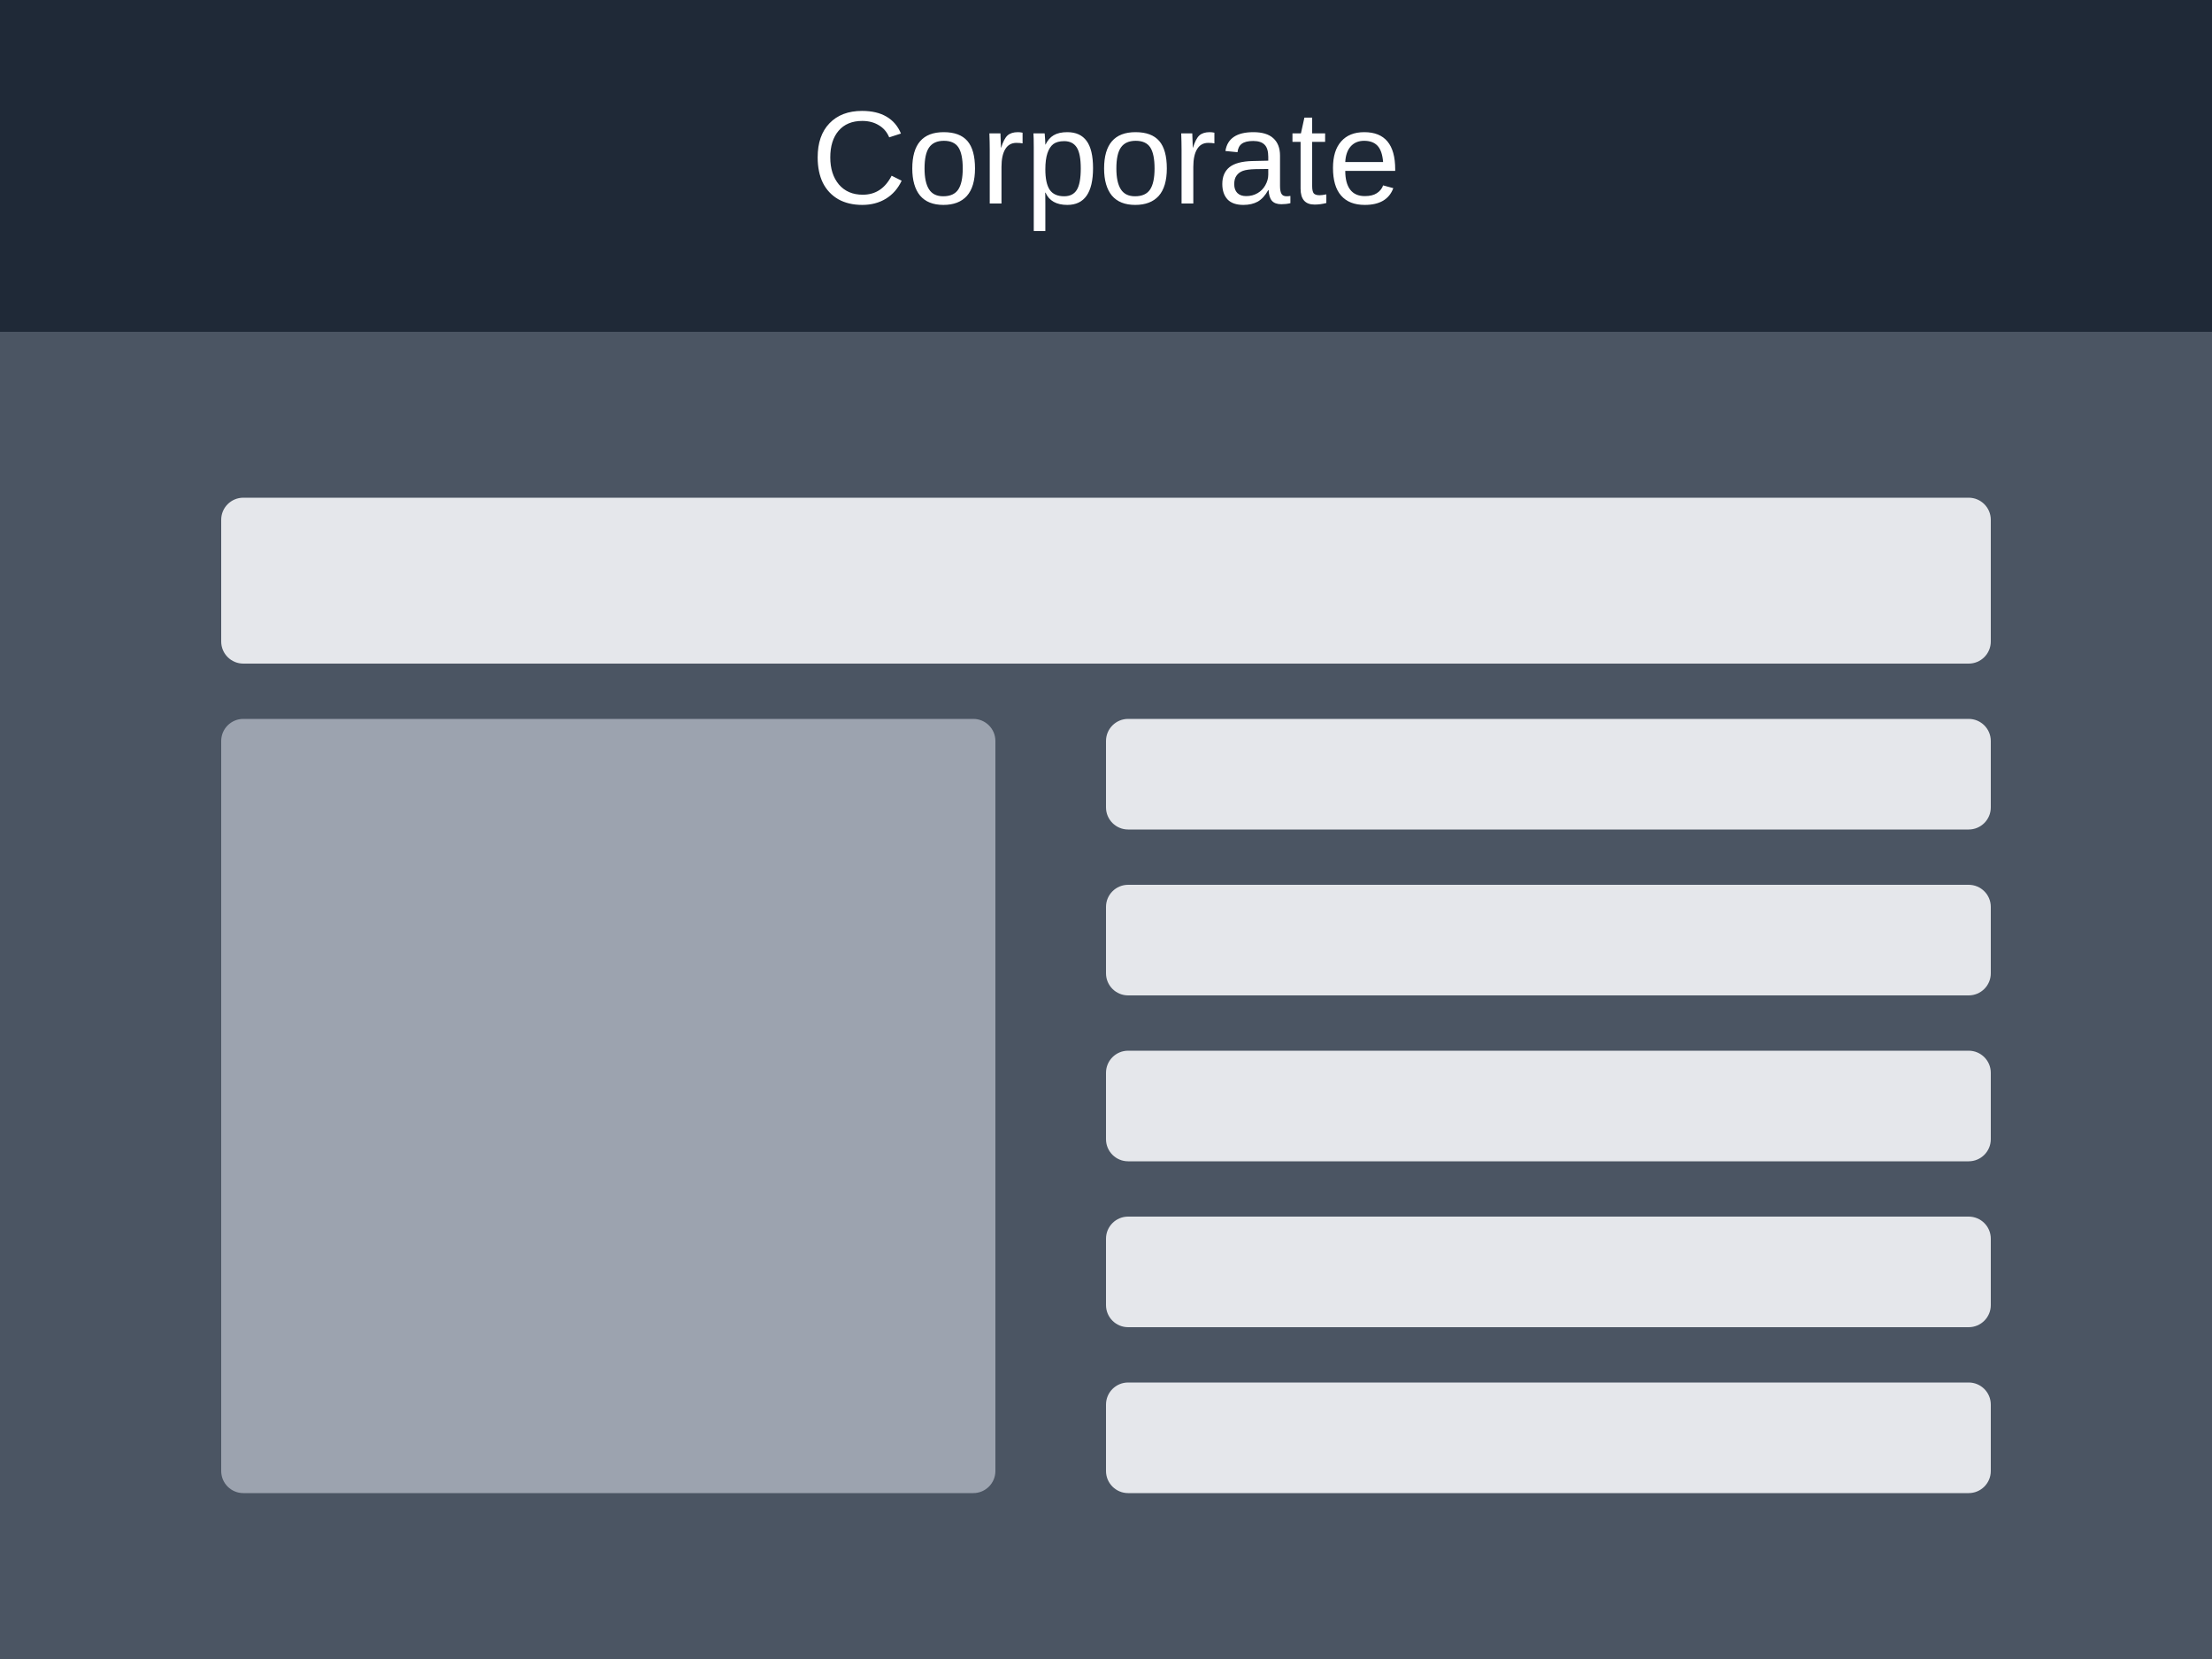
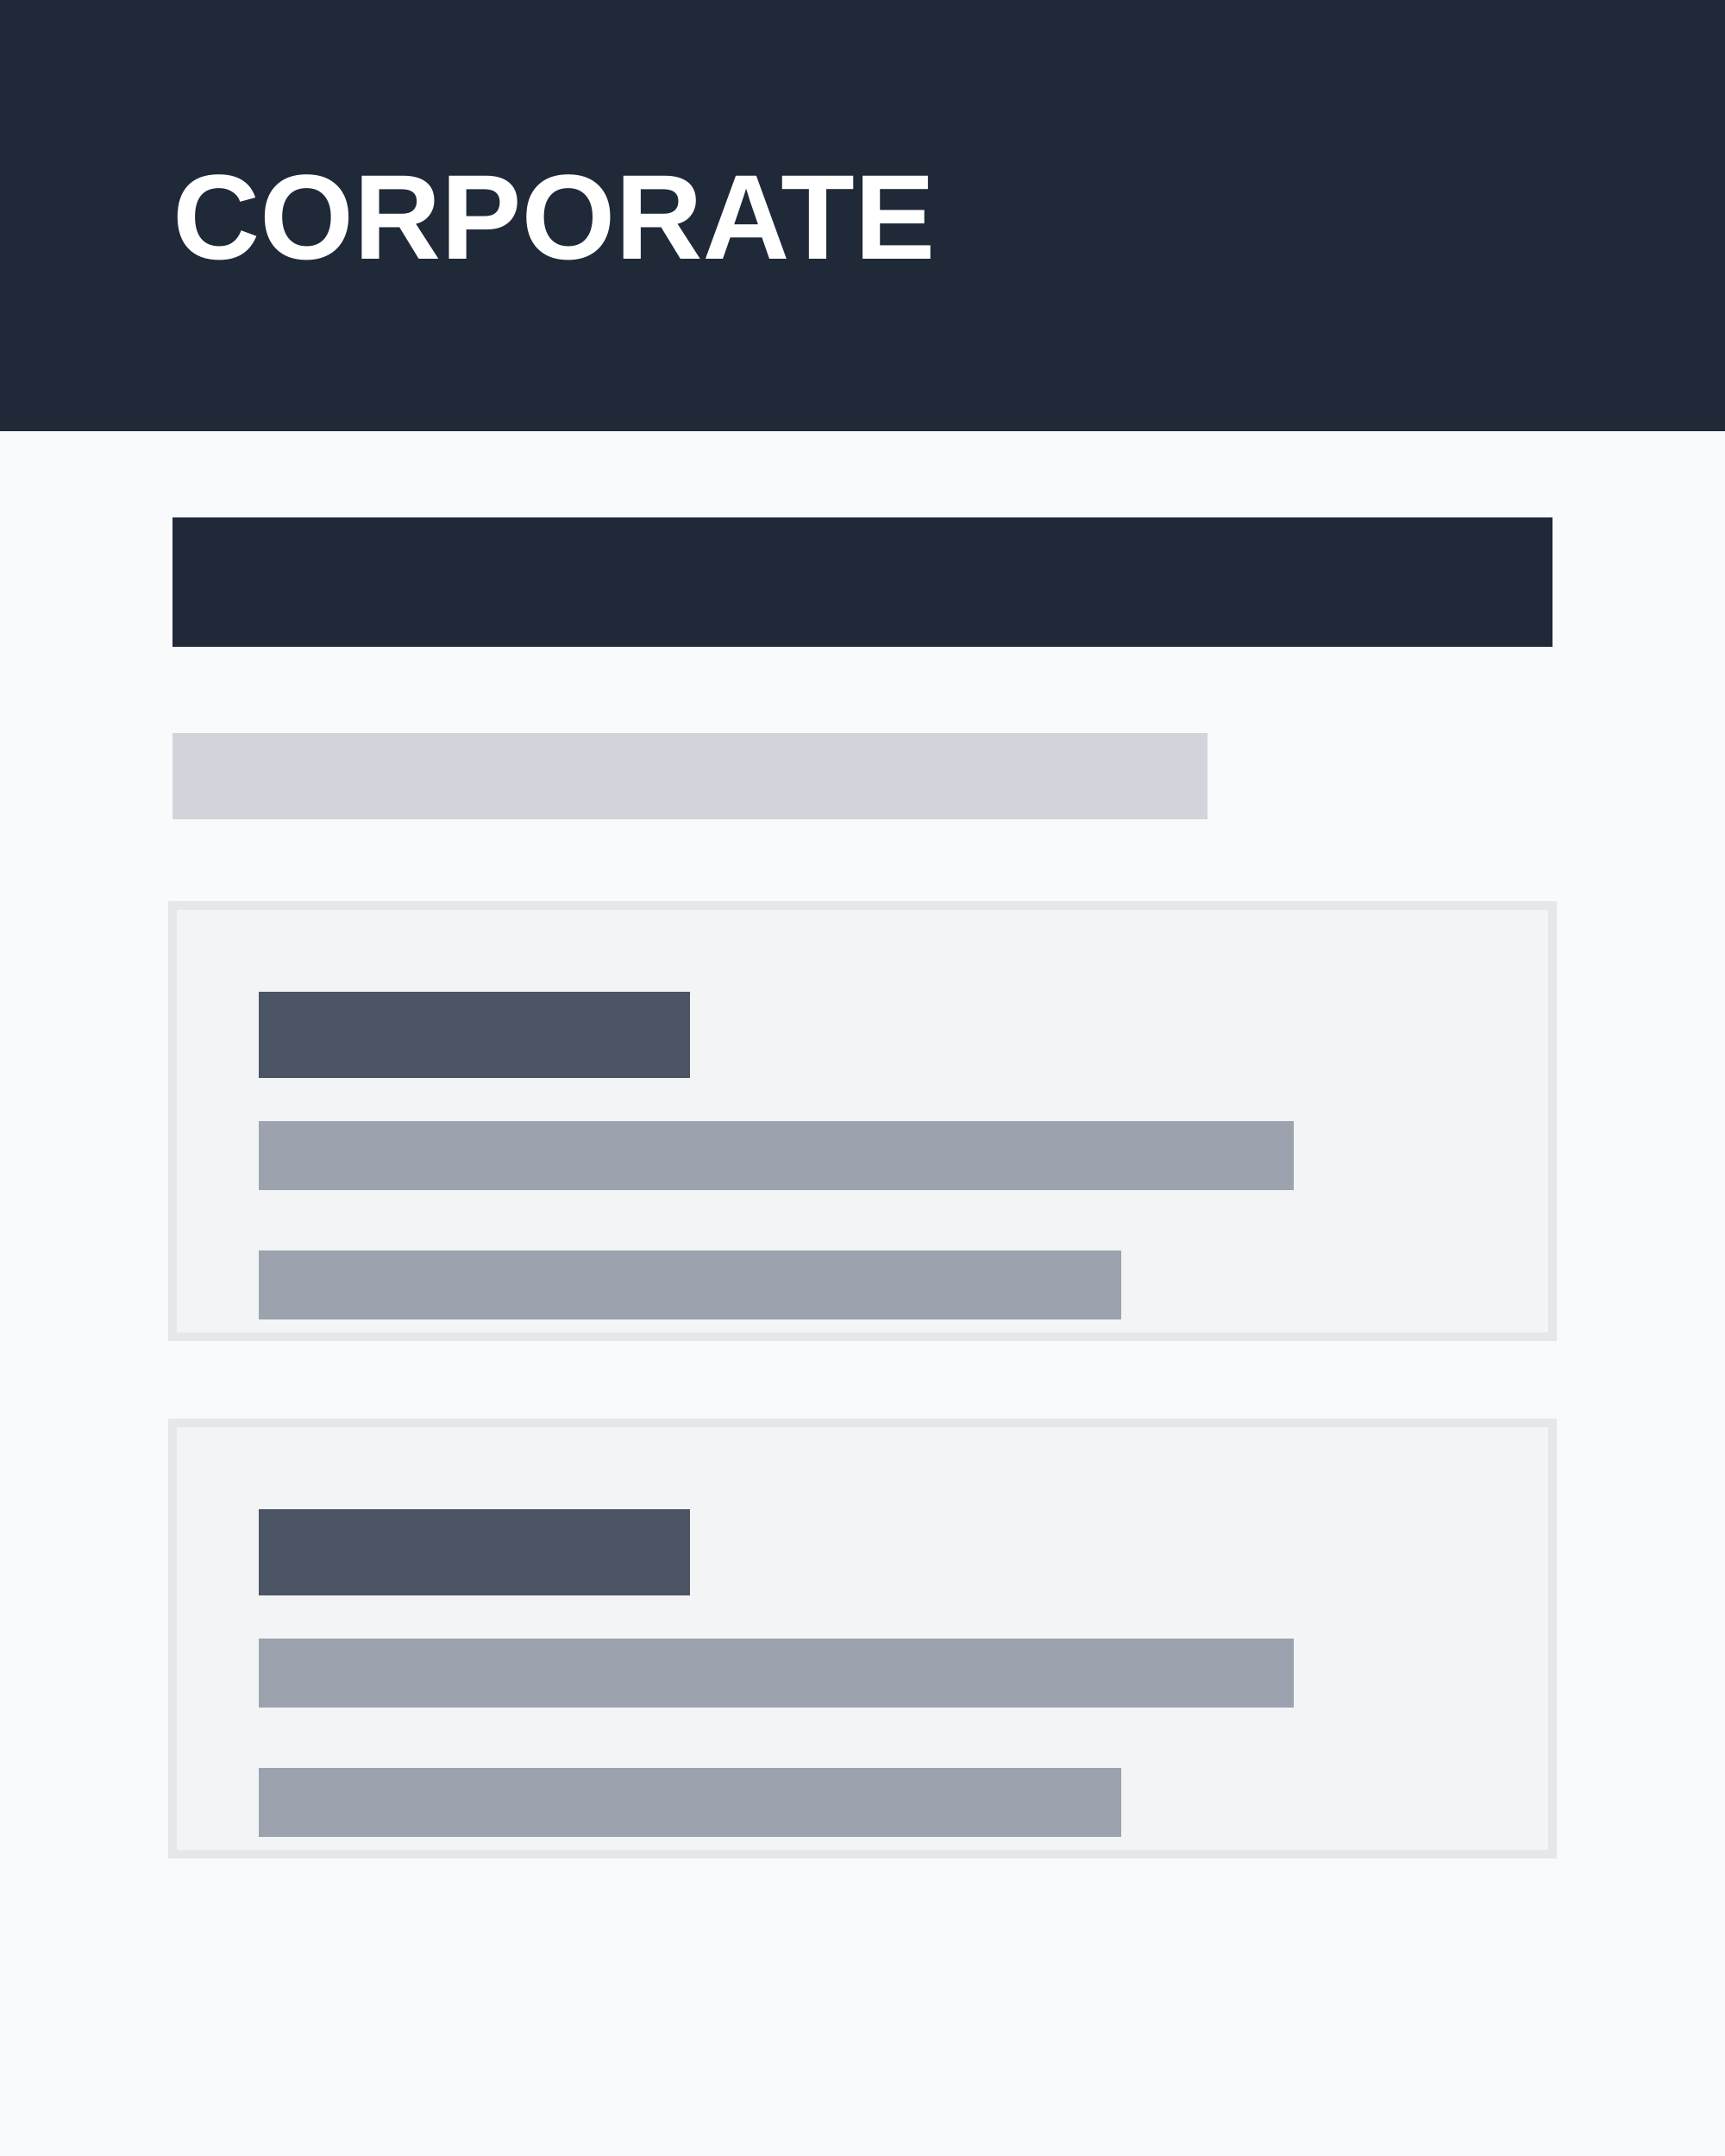
- <svg xmlns="http://www.w3.org/2000/svg" width="200" height="150">
-   <rect width="100%" height="100%" fill="#4B5563" />
-   <rect x="0" y="0" width="200" height="30" fill="#1F2937" />
-   <rect x="20" y="45" width="160" height="15" fill="#E5E7EB" rx="2" />
-   <rect x="20" y="65" width="70" height="70" fill="#9CA3AF" rx="2" />
-   <rect x="100" y="65" width="80" height="10" fill="#E5E7EB" rx="2" />
-   <rect x="100" y="80" width="80" height="10" fill="#E5E7EB" rx="2" />
-   <rect x="100" y="95" width="80" height="10" fill="#E5E7EB" rx="2" />
-   <rect x="100" y="110" width="80" height="10" fill="#E5E7EB" rx="2" />
-   <rect x="100" y="125" width="80" height="10" fill="#E5E7EB" rx="2" />
-   <text x="100" y="15" font-family="Arial, sans-serif" font-size="12" fill="white" text-anchor="middle" dominant-baseline="middle">Corporate</text>
+ <svg xmlns="http://www.w3.org/2000/svg" width="200" height="250">
+   <rect width="100%" height="100%" fill="#f9fafb" />
+   <rect x="0" y="0" width="200" height="50" fill="#1f2937" />
+   <text x="20" y="30" font-family="Arial" font-size="14" fill="white" font-weight="bold">CORPORATE</text>
+   <rect x="20" y="60" width="160" height="15" fill="#1f2937" />
+   <rect x="20" y="85" width="120" height="10" fill="#d1d5db" />
+   <rect x="20" y="105" width="160" height="50" fill="#f3f4f6" stroke="#e5e7eb" stroke-width="1" />
+   <rect x="30" y="115" width="50" height="10" fill="#4b5563" />
+   <rect x="30" y="130" width="120" height="8" fill="#9ca3af" />
+   <rect x="30" y="145" width="100" height="8" fill="#9ca3af" />
+   <rect x="20" y="165" width="160" height="50" fill="#f3f4f6" stroke="#e5e7eb" stroke-width="1" />
+   <rect x="30" y="175" width="50" height="10" fill="#4b5563" />
+   <rect x="30" y="190" width="120" height="8" fill="#9ca3af" />
+   <rect x="30" y="205" width="100" height="8" fill="#9ca3af" />
</svg>
